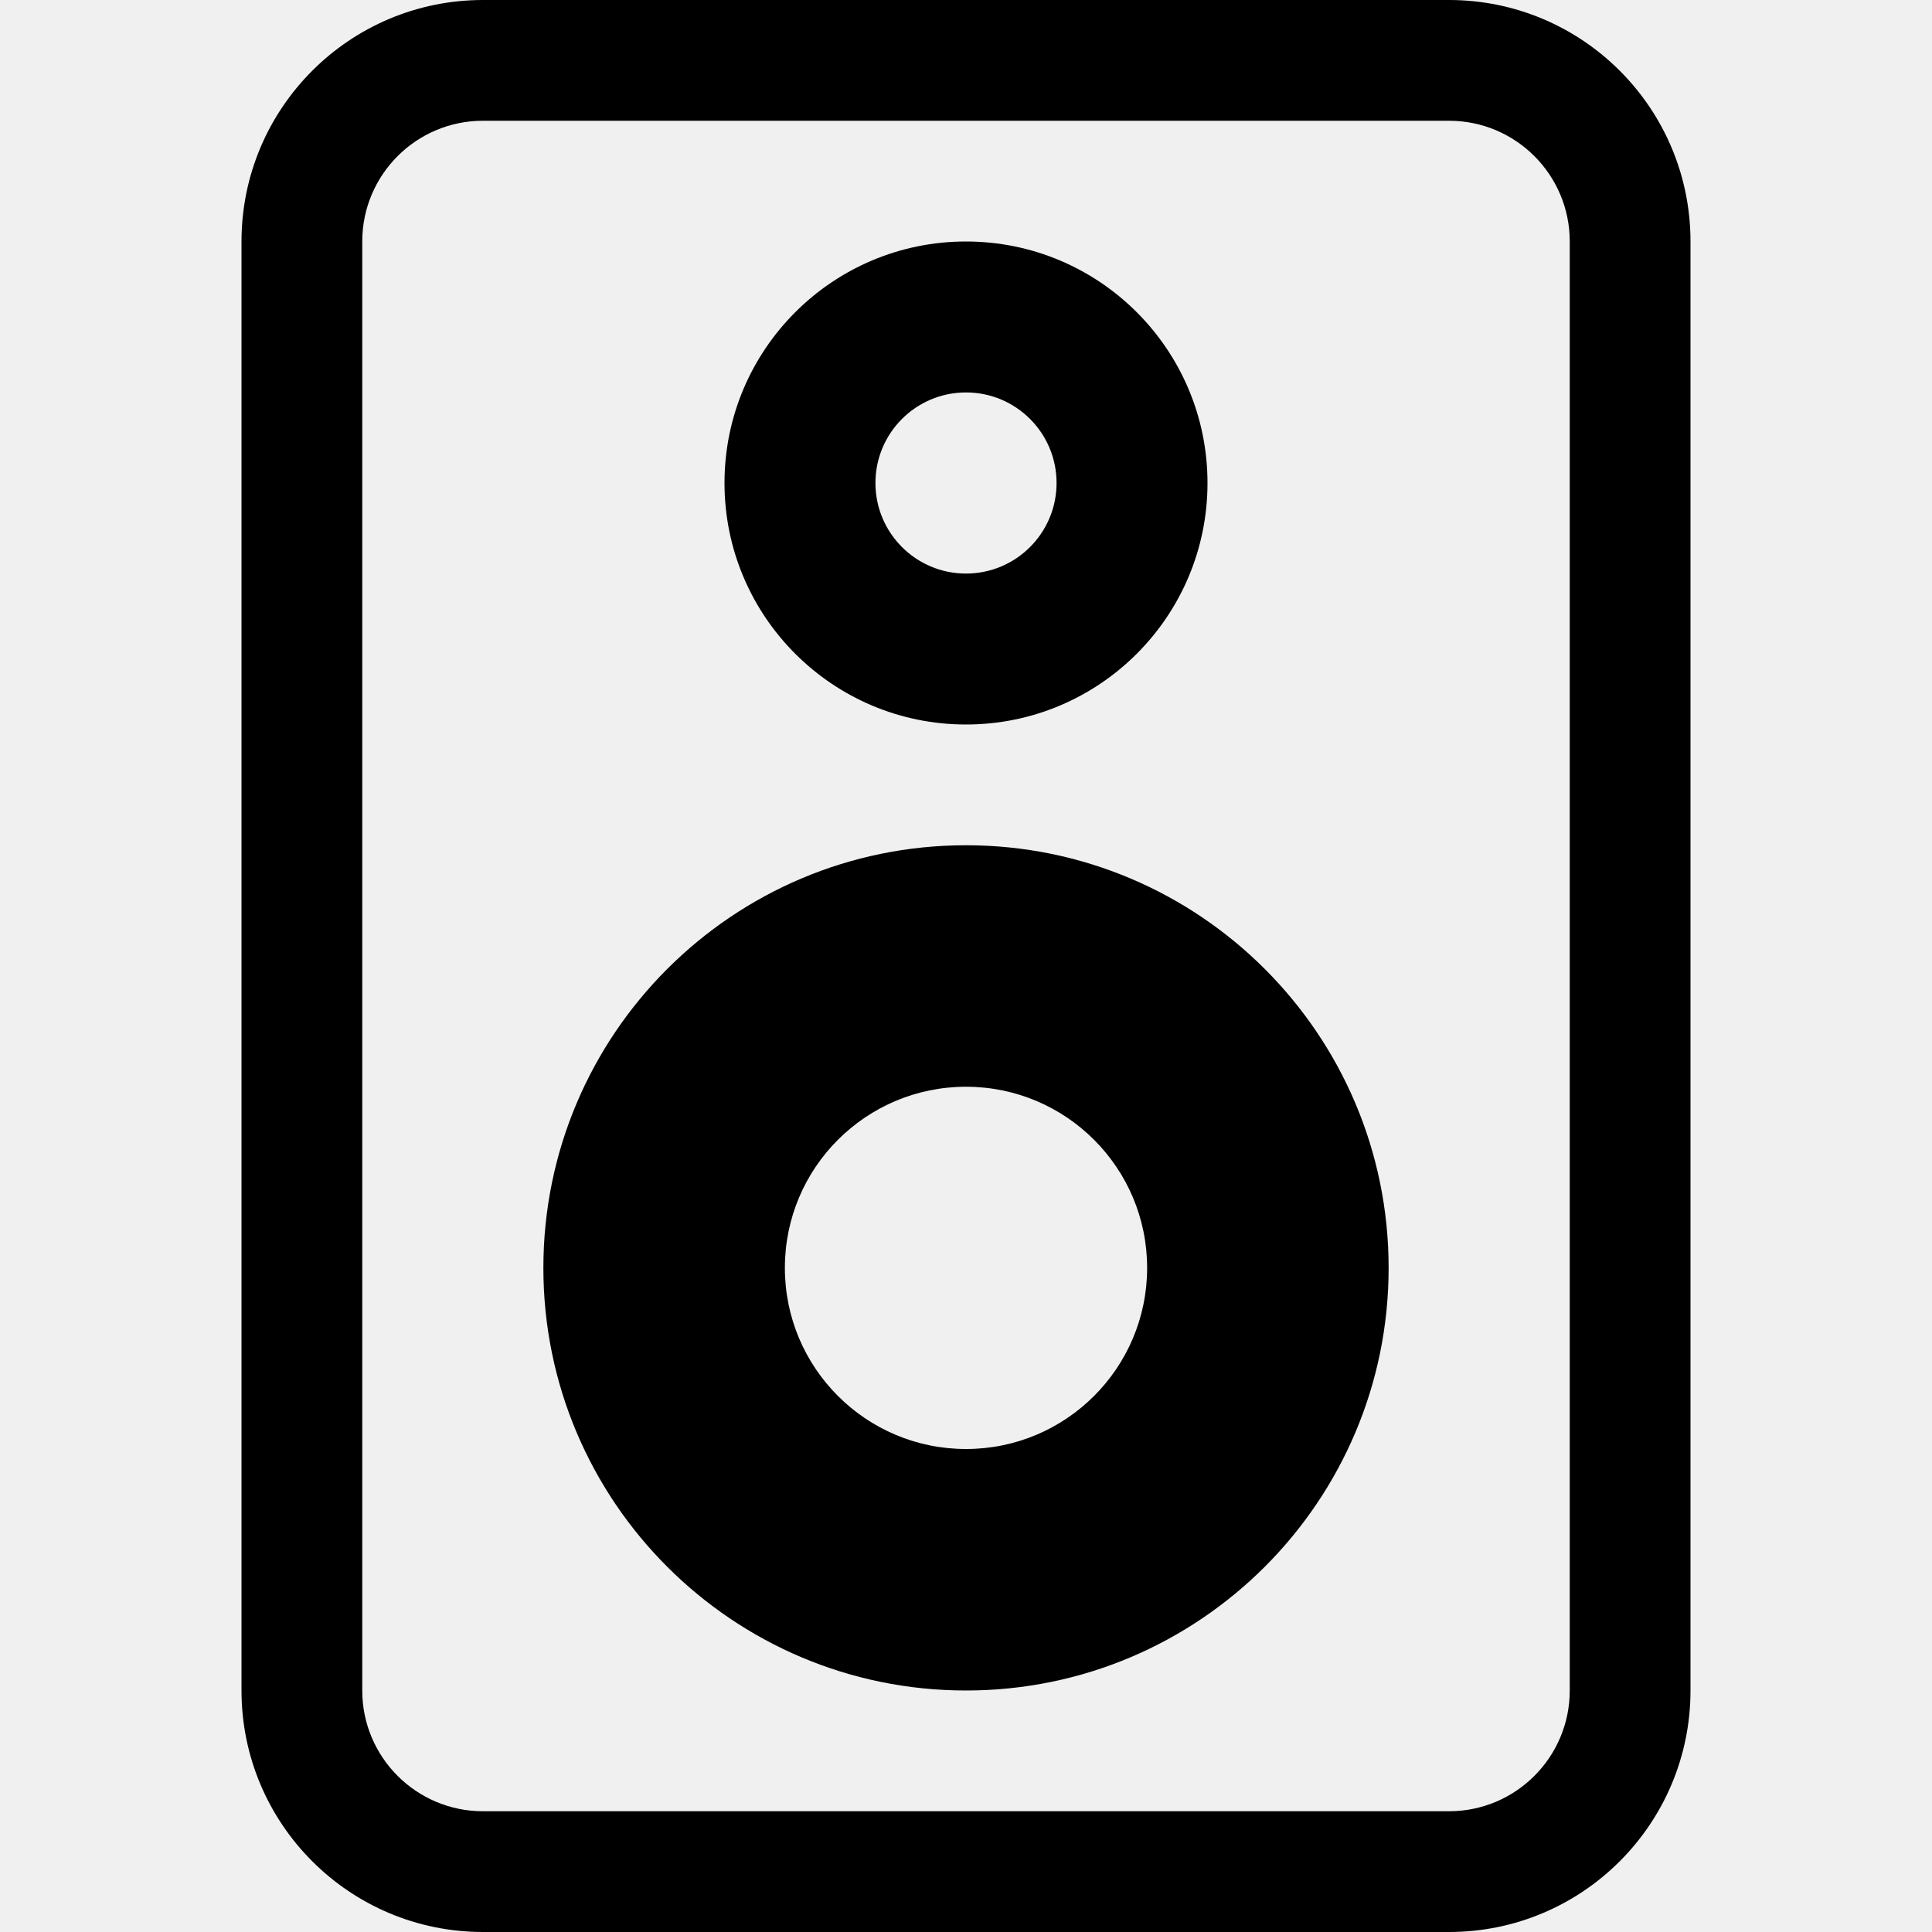
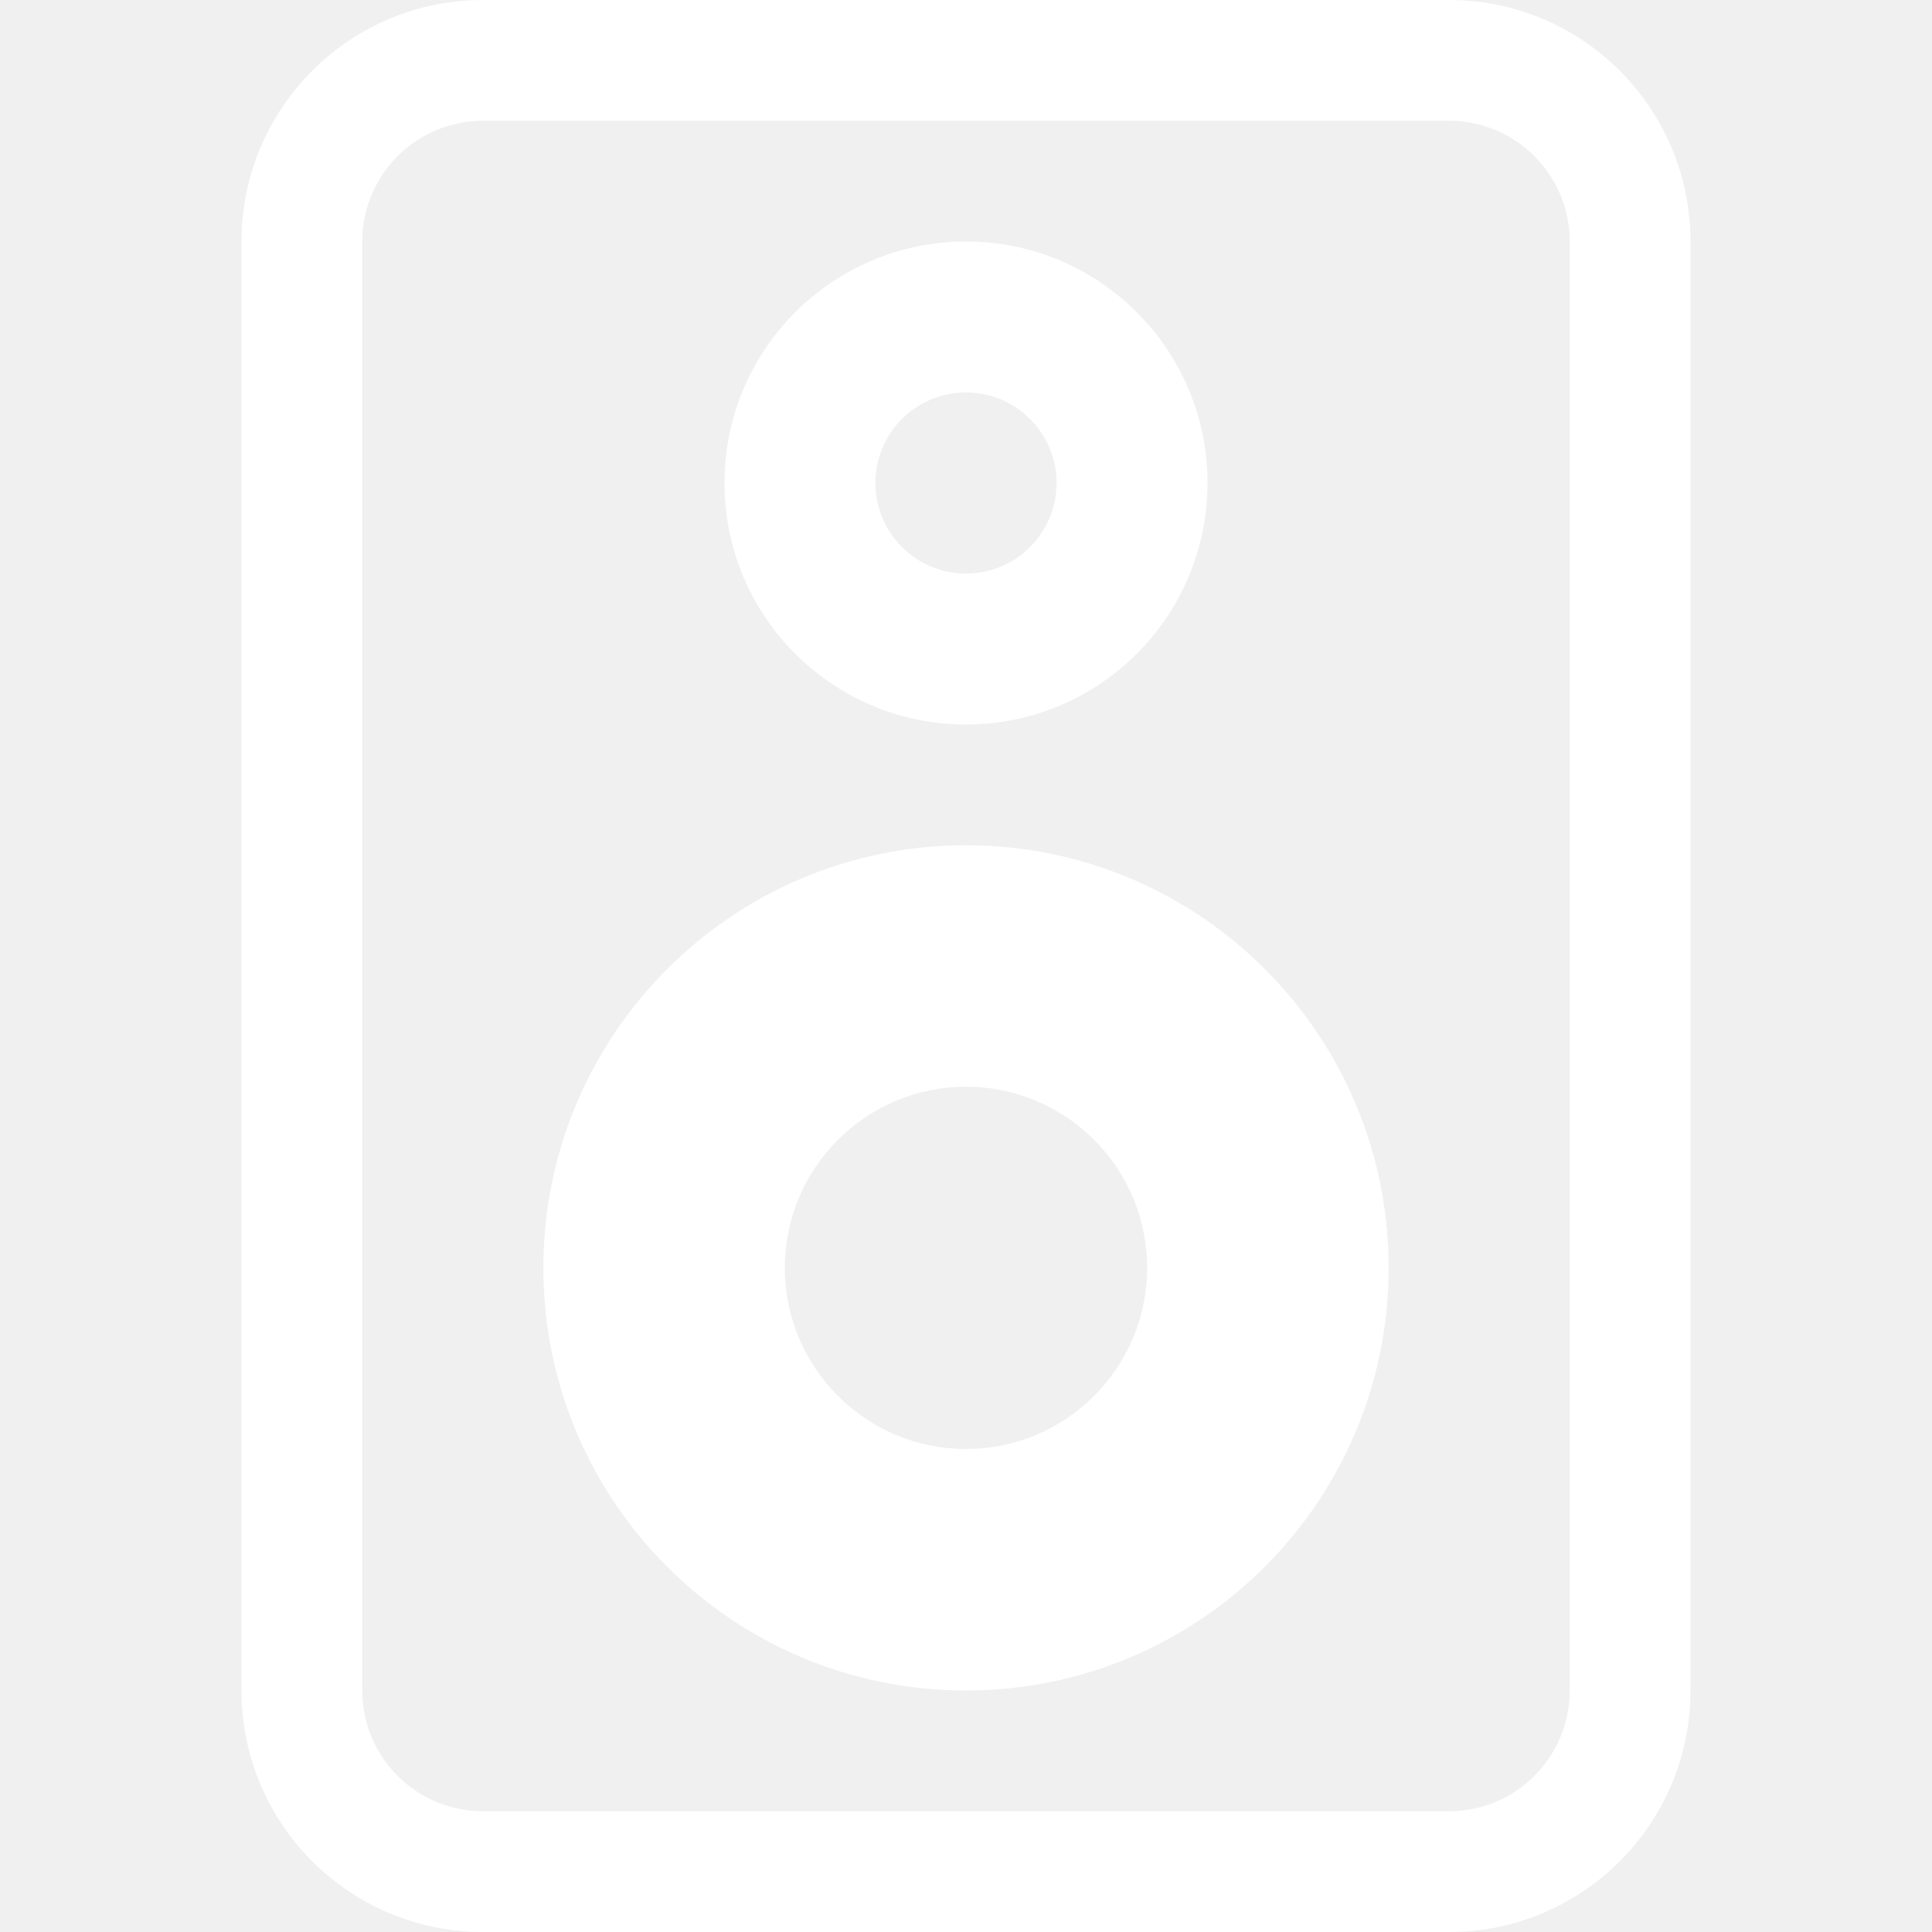
- <svg xmlns="http://www.w3.org/2000/svg" width="16" height="16" fill="currentColor" class="bi bi-speaker" viewBox="0 0 16 16">
+ <svg xmlns="http://www.w3.org/2000/svg" width="20" height="20" fill="white" class="bi bi-speaker" viewBox="0 0 16 16">
  <path d="M12 1a1 1 0 0 1 1 1v12a1 1 0 0 1-1 1H4a1 1 0 0 1-1-1V2a1 1 0 0 1 1-1zM4 0a2 2 0 0 0-2 2v12a2 2 0 0 0 2 2h8a2 2 0 0 0 2-2V2a2 2 0 0 0-2-2z" />
  <path d="M8 4.75a.75.75 0 1 1 0-1.5.75.75 0 0 1 0 1.5M8 6a2 2 0 1 0 0-4 2 2 0 0 0 0 4m0 3a1.5 1.5 0 1 0 0 3 1.5 1.5 0 0 0 0-3m-3.5 1.5a3.5 3.5 0 1 1 7 0 3.5 3.5 0 0 1-7 0" />
</svg>
